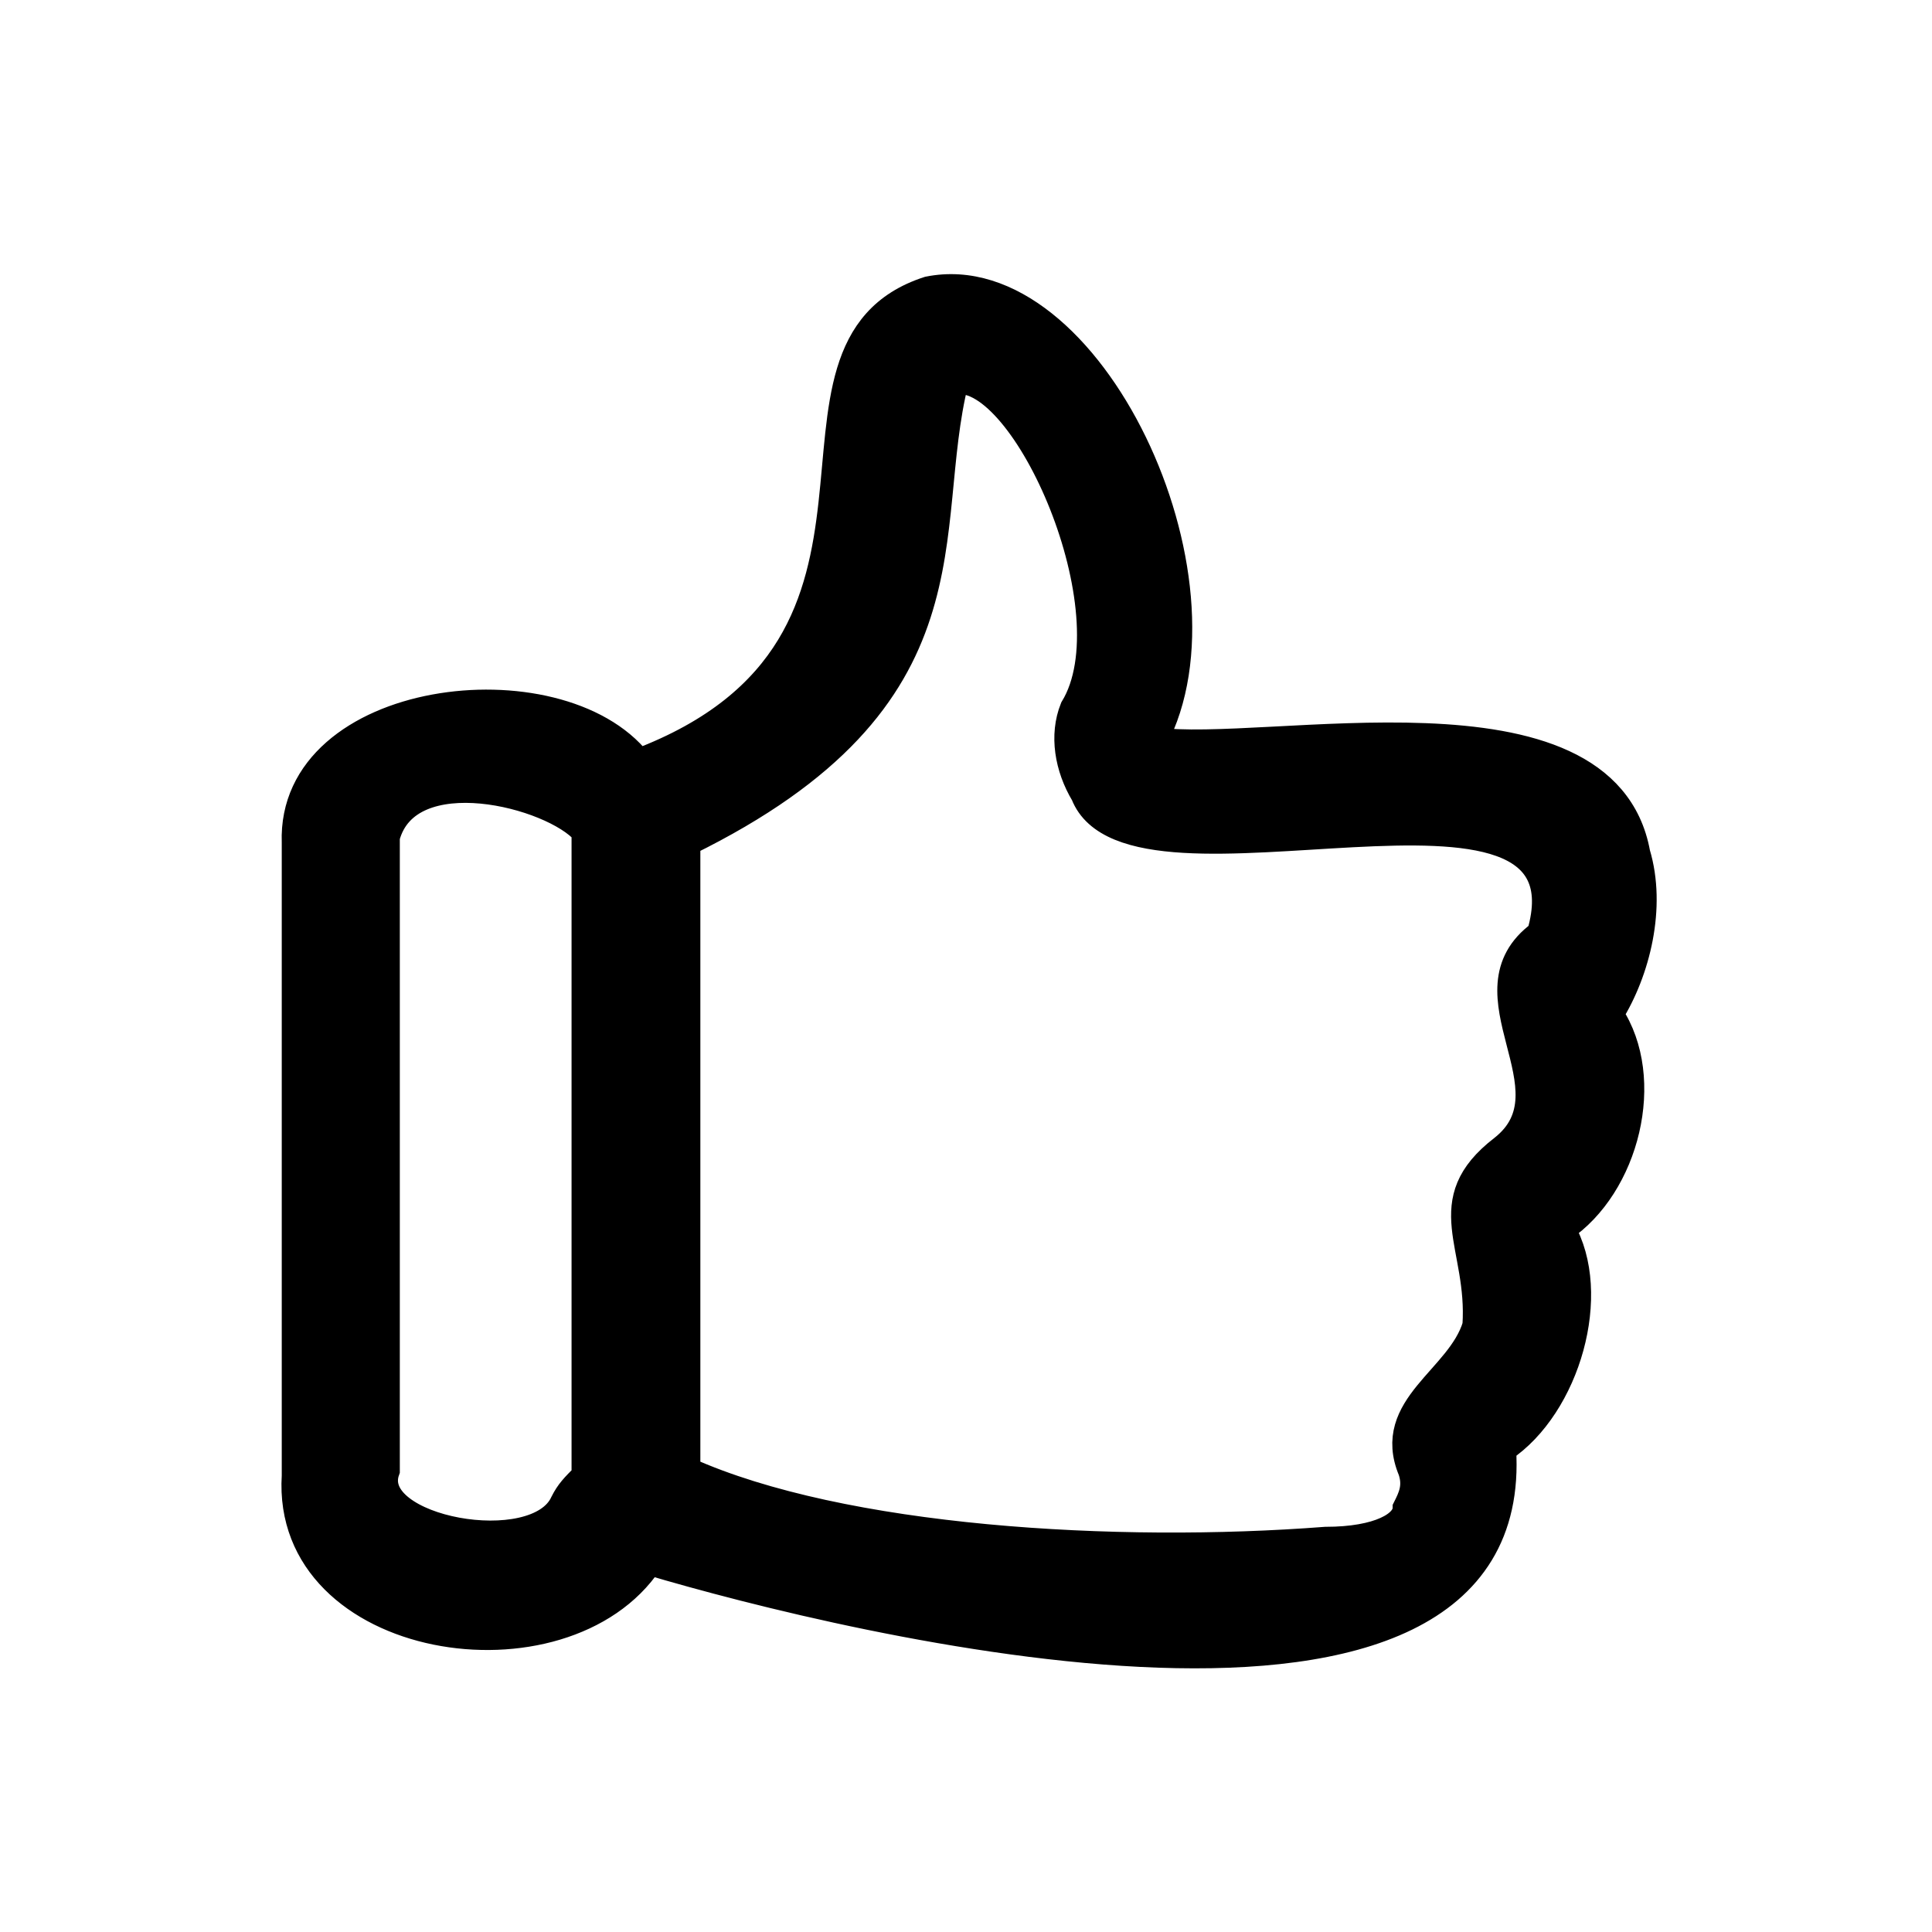
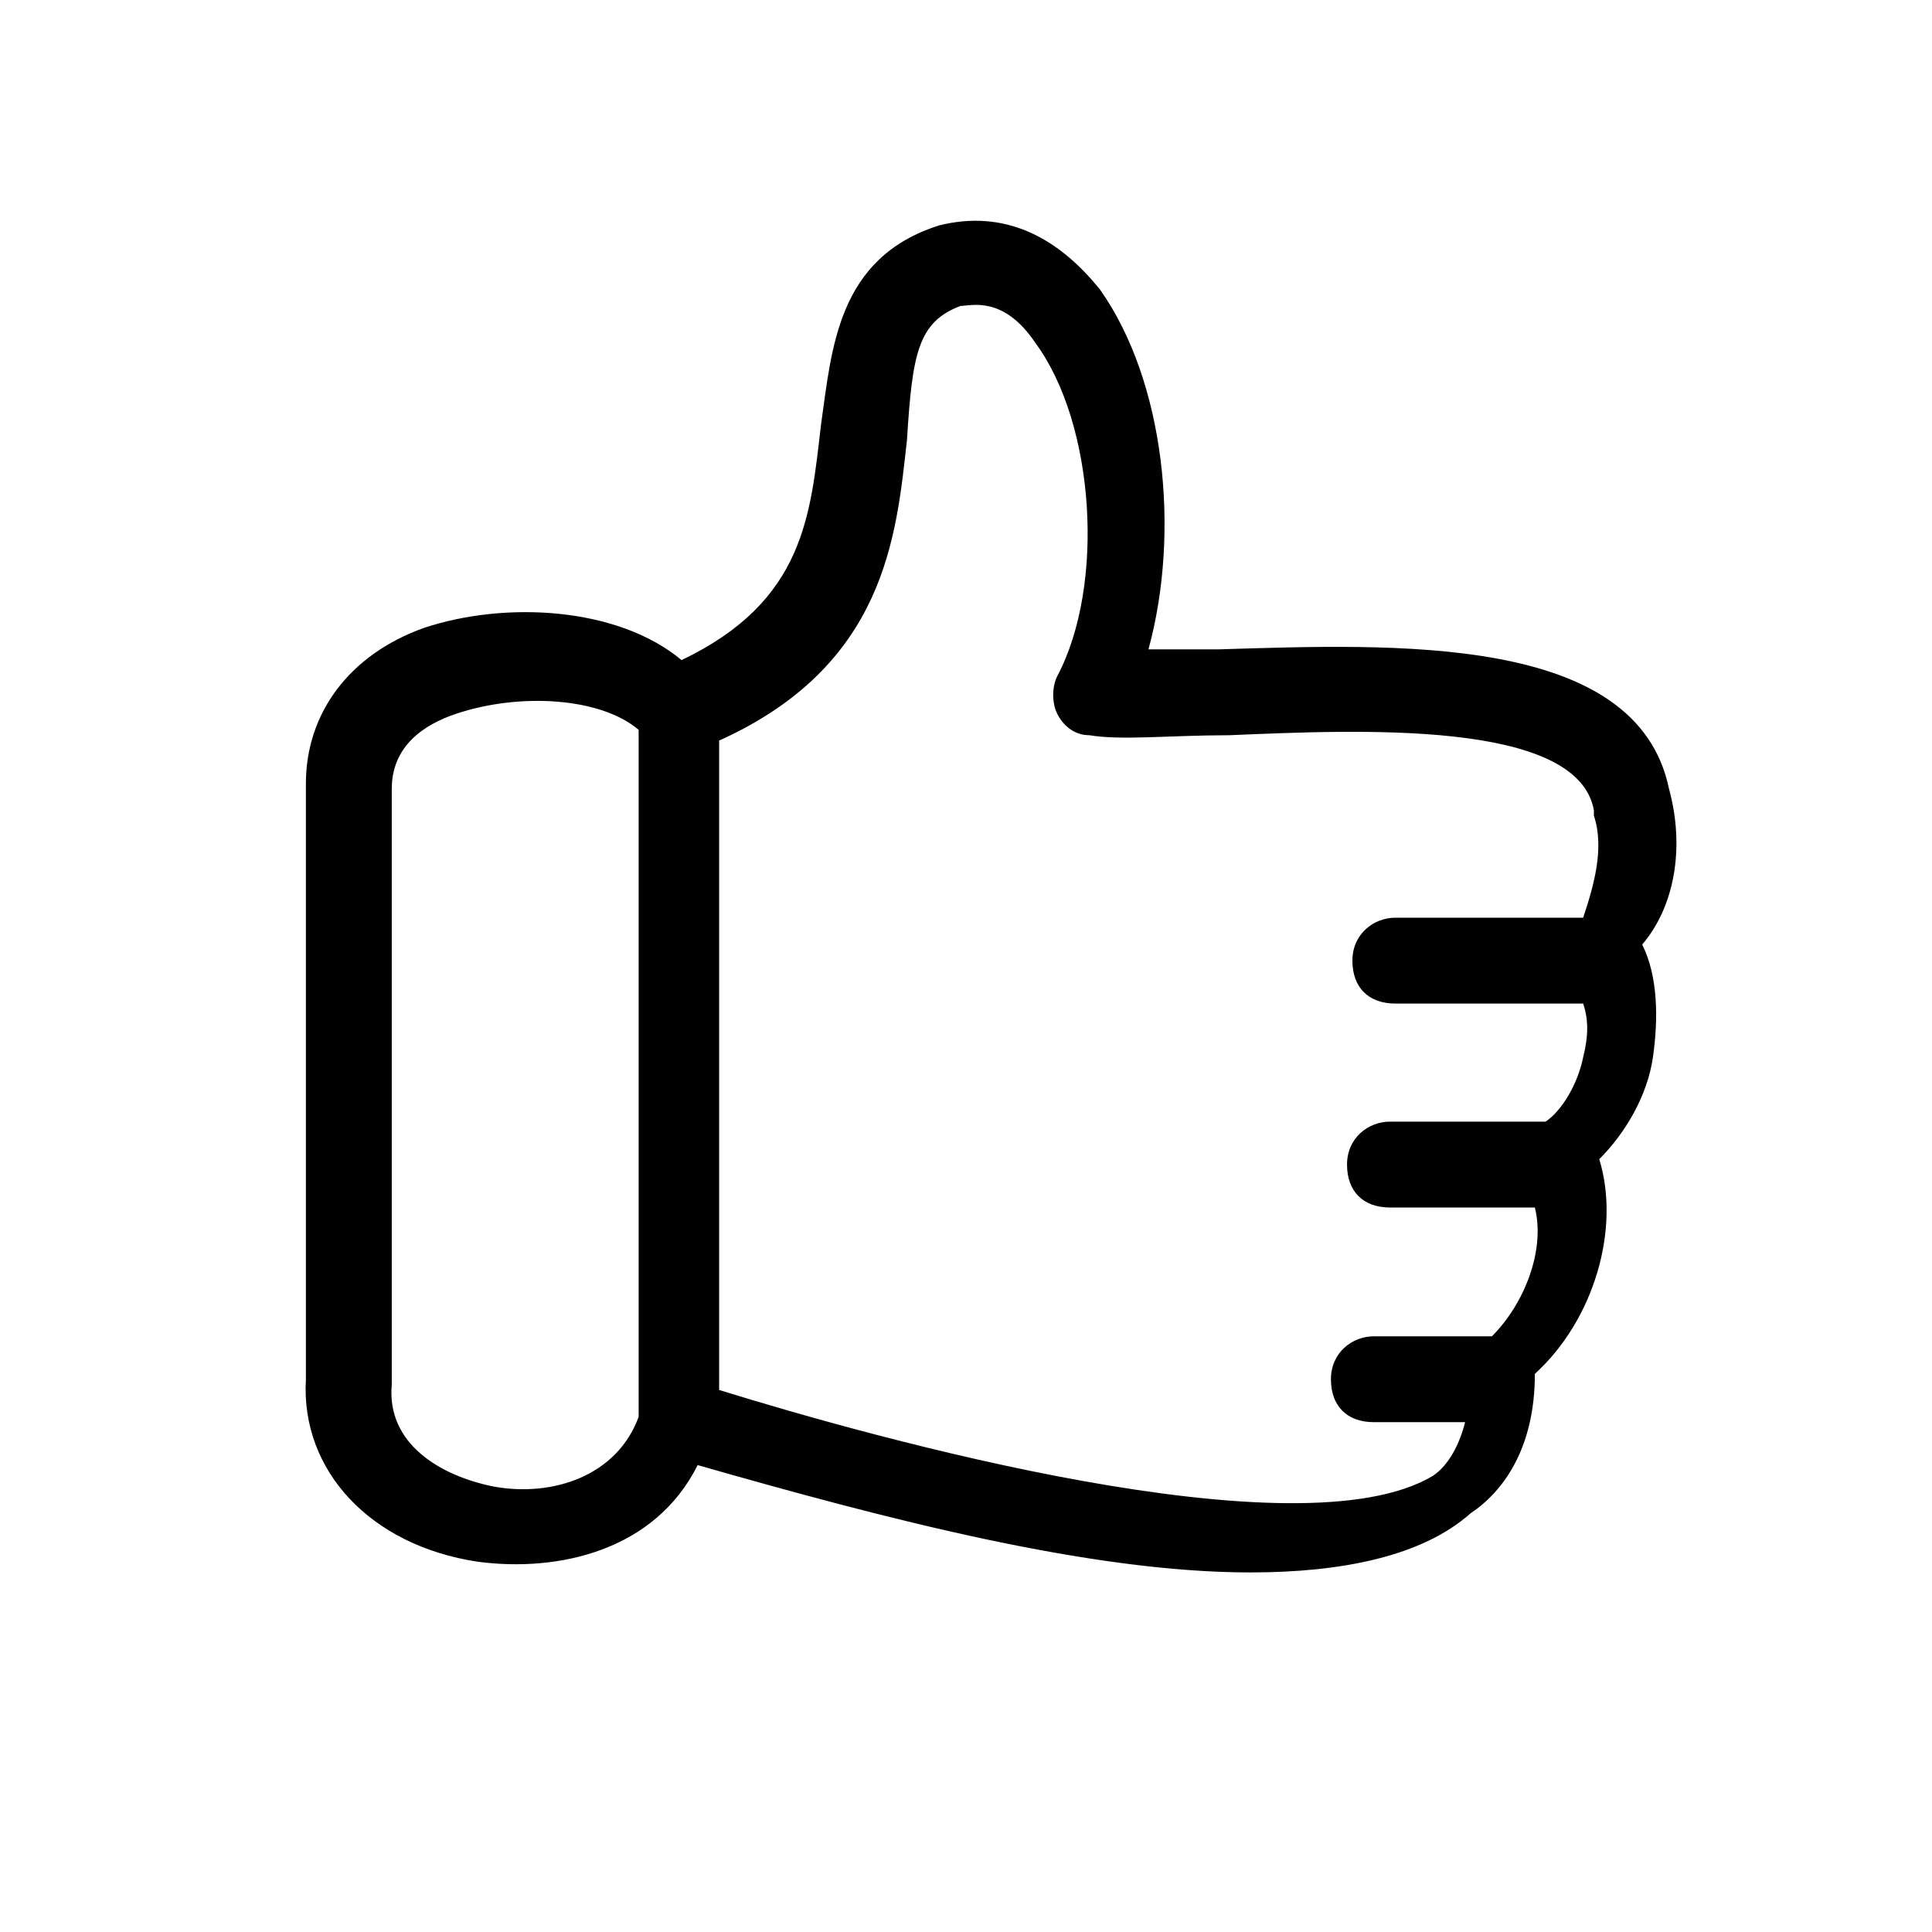
<svg xmlns="http://www.w3.org/2000/svg" version="1.1" id="Layer_1" x="0px" y="0px" viewBox="0 0 36 36" style="enable-background:new 0 0 36 36;" xml:space="preserve">
  <style type="text/css">
- 	.st0{stroke:#000000;stroke-width:0.5;stroke-miterlimit:10;}
+ 	.st0{fill:#010101;}
</style>
-   <path class="st0" d="M30.5,15.9c-0.6-3.3-6.9-1.8-9-2.1c1.6-3-1.2-9-4.2-8.4c-3.4,1.1,0.4,6.6-5.4,8.8c-1.5-1.9-6.5-1.3-6.4,1.5  v11.8c-0.2,3.2,5,4,6.6,1.6c3.7,1.1,16.3,4.2,15.9-2.1c1.2-0.8,1.8-2.9,1.1-4.1c1.2-0.8,1.7-2.8,0.9-4  C30.5,18.1,30.8,16.9,30.5,15.9z M10.5,28c-0.5,1.1-3.7,0.5-3.3-0.6V15.6c0.4-1.5,3.1-0.8,3.7-0.1v12C10.7,27.7,10.6,27.8,10.5,28z   M28.7,17.4c-1.5,1.1,0.7,2.9-0.7,4c-1.3,1-0.4,1.8-0.5,3.3c-0.3,1-1.7,1.5-1.2,2.7c0.1,0.3,0,0.5-0.1,0.7c0,0.3-0.5,0.6-1.5,0.6  c-3.9,0.3-9,0-11.9-1.3V15.7c5.5-2.7,4.3-5.8,5-8.6l0,0c1.3-0.2,3.3,4.3,2.2,6.1c-0.2,0.5-0.1,1.1,0.2,1.6  C21.1,17.1,29.8,13.6,28.7,17.4z" />
+   <path class="st0" d="M31.1,14.7c-0.6-2.9-5.1-2.7-8.4-2.6c-0.5,0-0.9,0-1.3,0c0.6-2.2,0.3-5-0.9-6.7c-0.8-1-1.8-1.5-3-1.2  c-1.9,0.6-2,2.3-2.2,3.7c-0.2,1.7-0.3,3.3-2.6,4.4c-1.2-1-3.3-1.1-4.8-0.6c-1.4,0.5-2.2,1.6-2.2,2.9l0,11.1  c-0.1,1.7,1.2,3.1,3.2,3.4c1.5,0.2,3.3-0.2,4.1-1.8c3.5,1,7.3,2,10.3,2c1.7,0,3.2-0.3,4.1-1.1c0.6-0.4,1.2-1.2,1.2-2.6  c1.1-1,1.6-2.7,1.2-4c0.5-0.5,0.9-1.2,1-1.9c0.1-0.7,0.1-1.5-0.2-2.1C31.2,16.9,31.4,15.8,31.1,14.7z M9.2,27.7  c-1-0.2-2-0.8-1.9-1.9l0-11.1c0-0.8,0.6-1.2,1.2-1.4c1.2-0.4,2.7-0.3,3.4,0.3v12.8C11.5,27.5,10.3,27.9,9.2,27.7z M13.4,25.9V13.8  c3.1-1.4,3.3-3.8,3.5-5.6C17,6.6,17.1,6,17.9,5.7c0.2,0,0.8-0.2,1.4,0.7c1.1,1.5,1.3,4.5,0.4,6.2c-0.1,0.2-0.1,0.5,0,0.7  c0.1,0.2,0.3,0.4,0.6,0.4c0.6,0.1,1.5,0,2.6,0c2.4-0.1,6.5-0.3,6.8,1.4c0,0,0,0.1,0,0.1c0.2,0.6,0,1.3-0.2,1.9h-3.5  c-0.4,0-0.8,0.3-0.8,0.8s0.3,0.8,0.8,0.8h3.5c0.1,0.3,0.1,0.6,0,1c-0.1,0.5-0.4,1-0.7,1.2h-2.9c-0.4,0-0.8,0.3-0.8,0.8  s0.3,0.8,0.8,0.8h2.7c0.2,0.8-0.2,1.8-0.8,2.4h-2.2c-0.4,0-0.8,0.3-0.8,0.8s0.3,0.8,0.8,0.8h1.7c-0.1,0.4-0.3,0.8-0.6,1  C24.2,29,16.3,26.8,13.4,25.9z" />
</svg>
